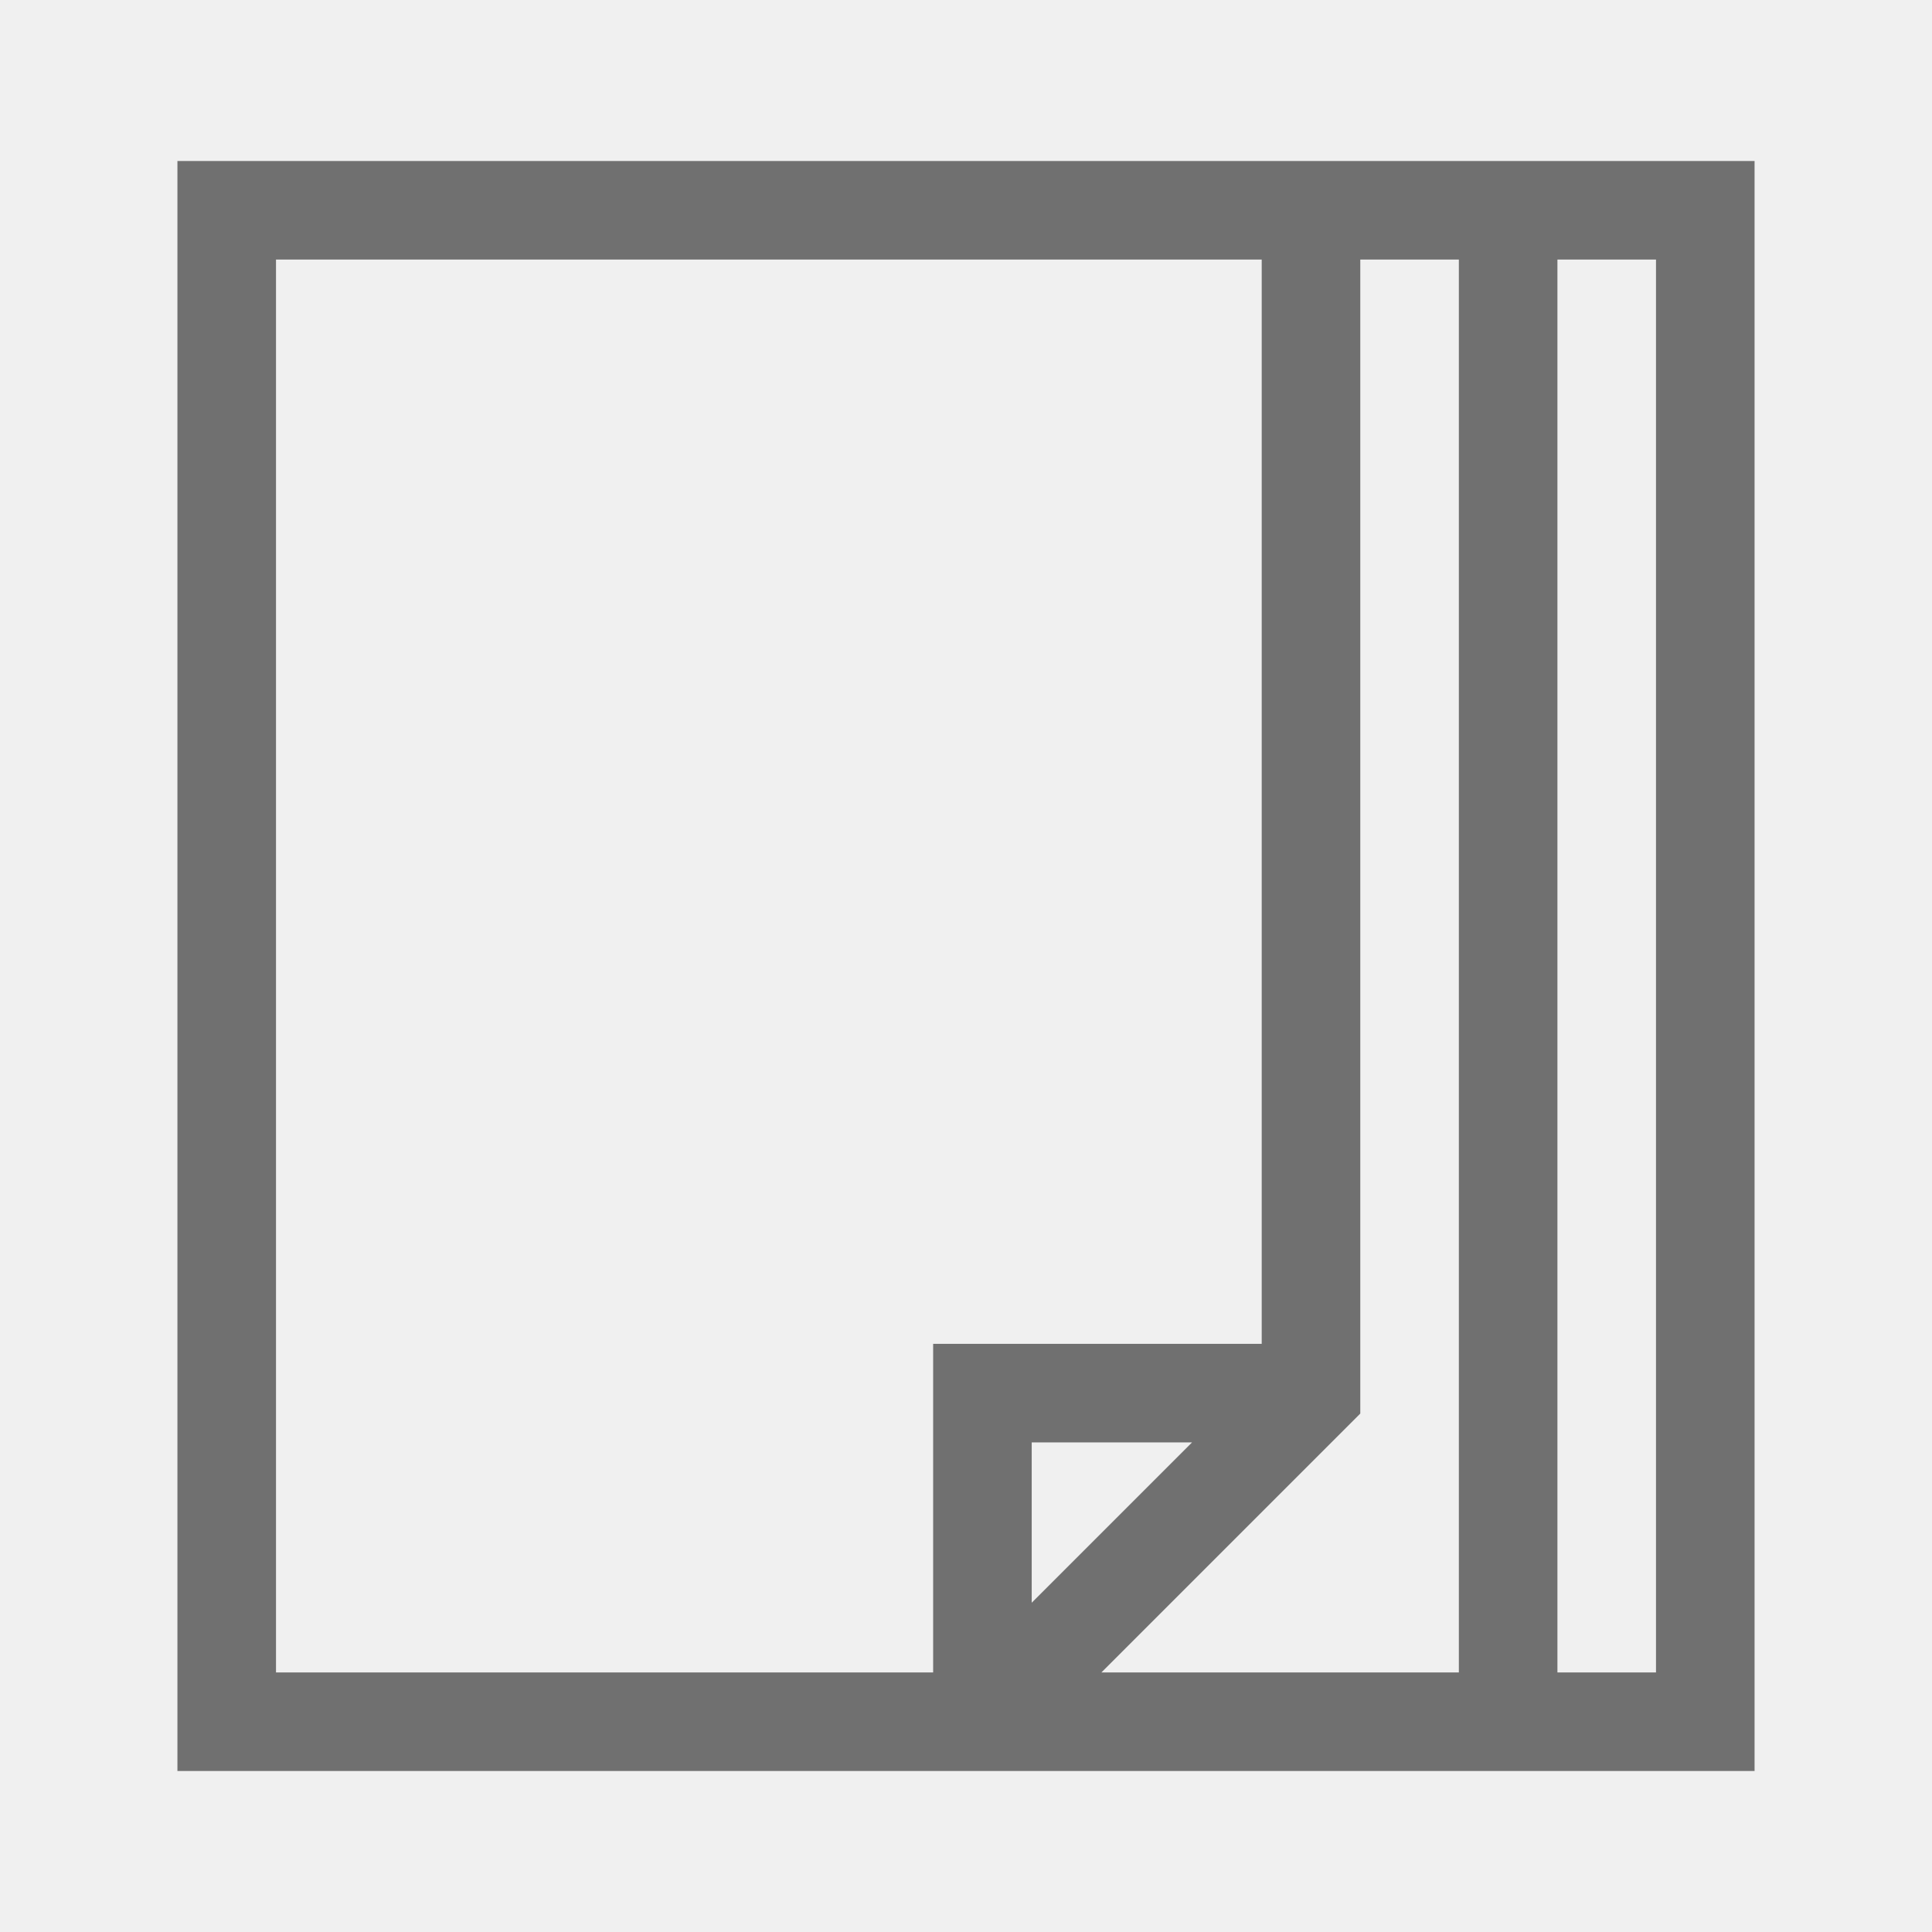
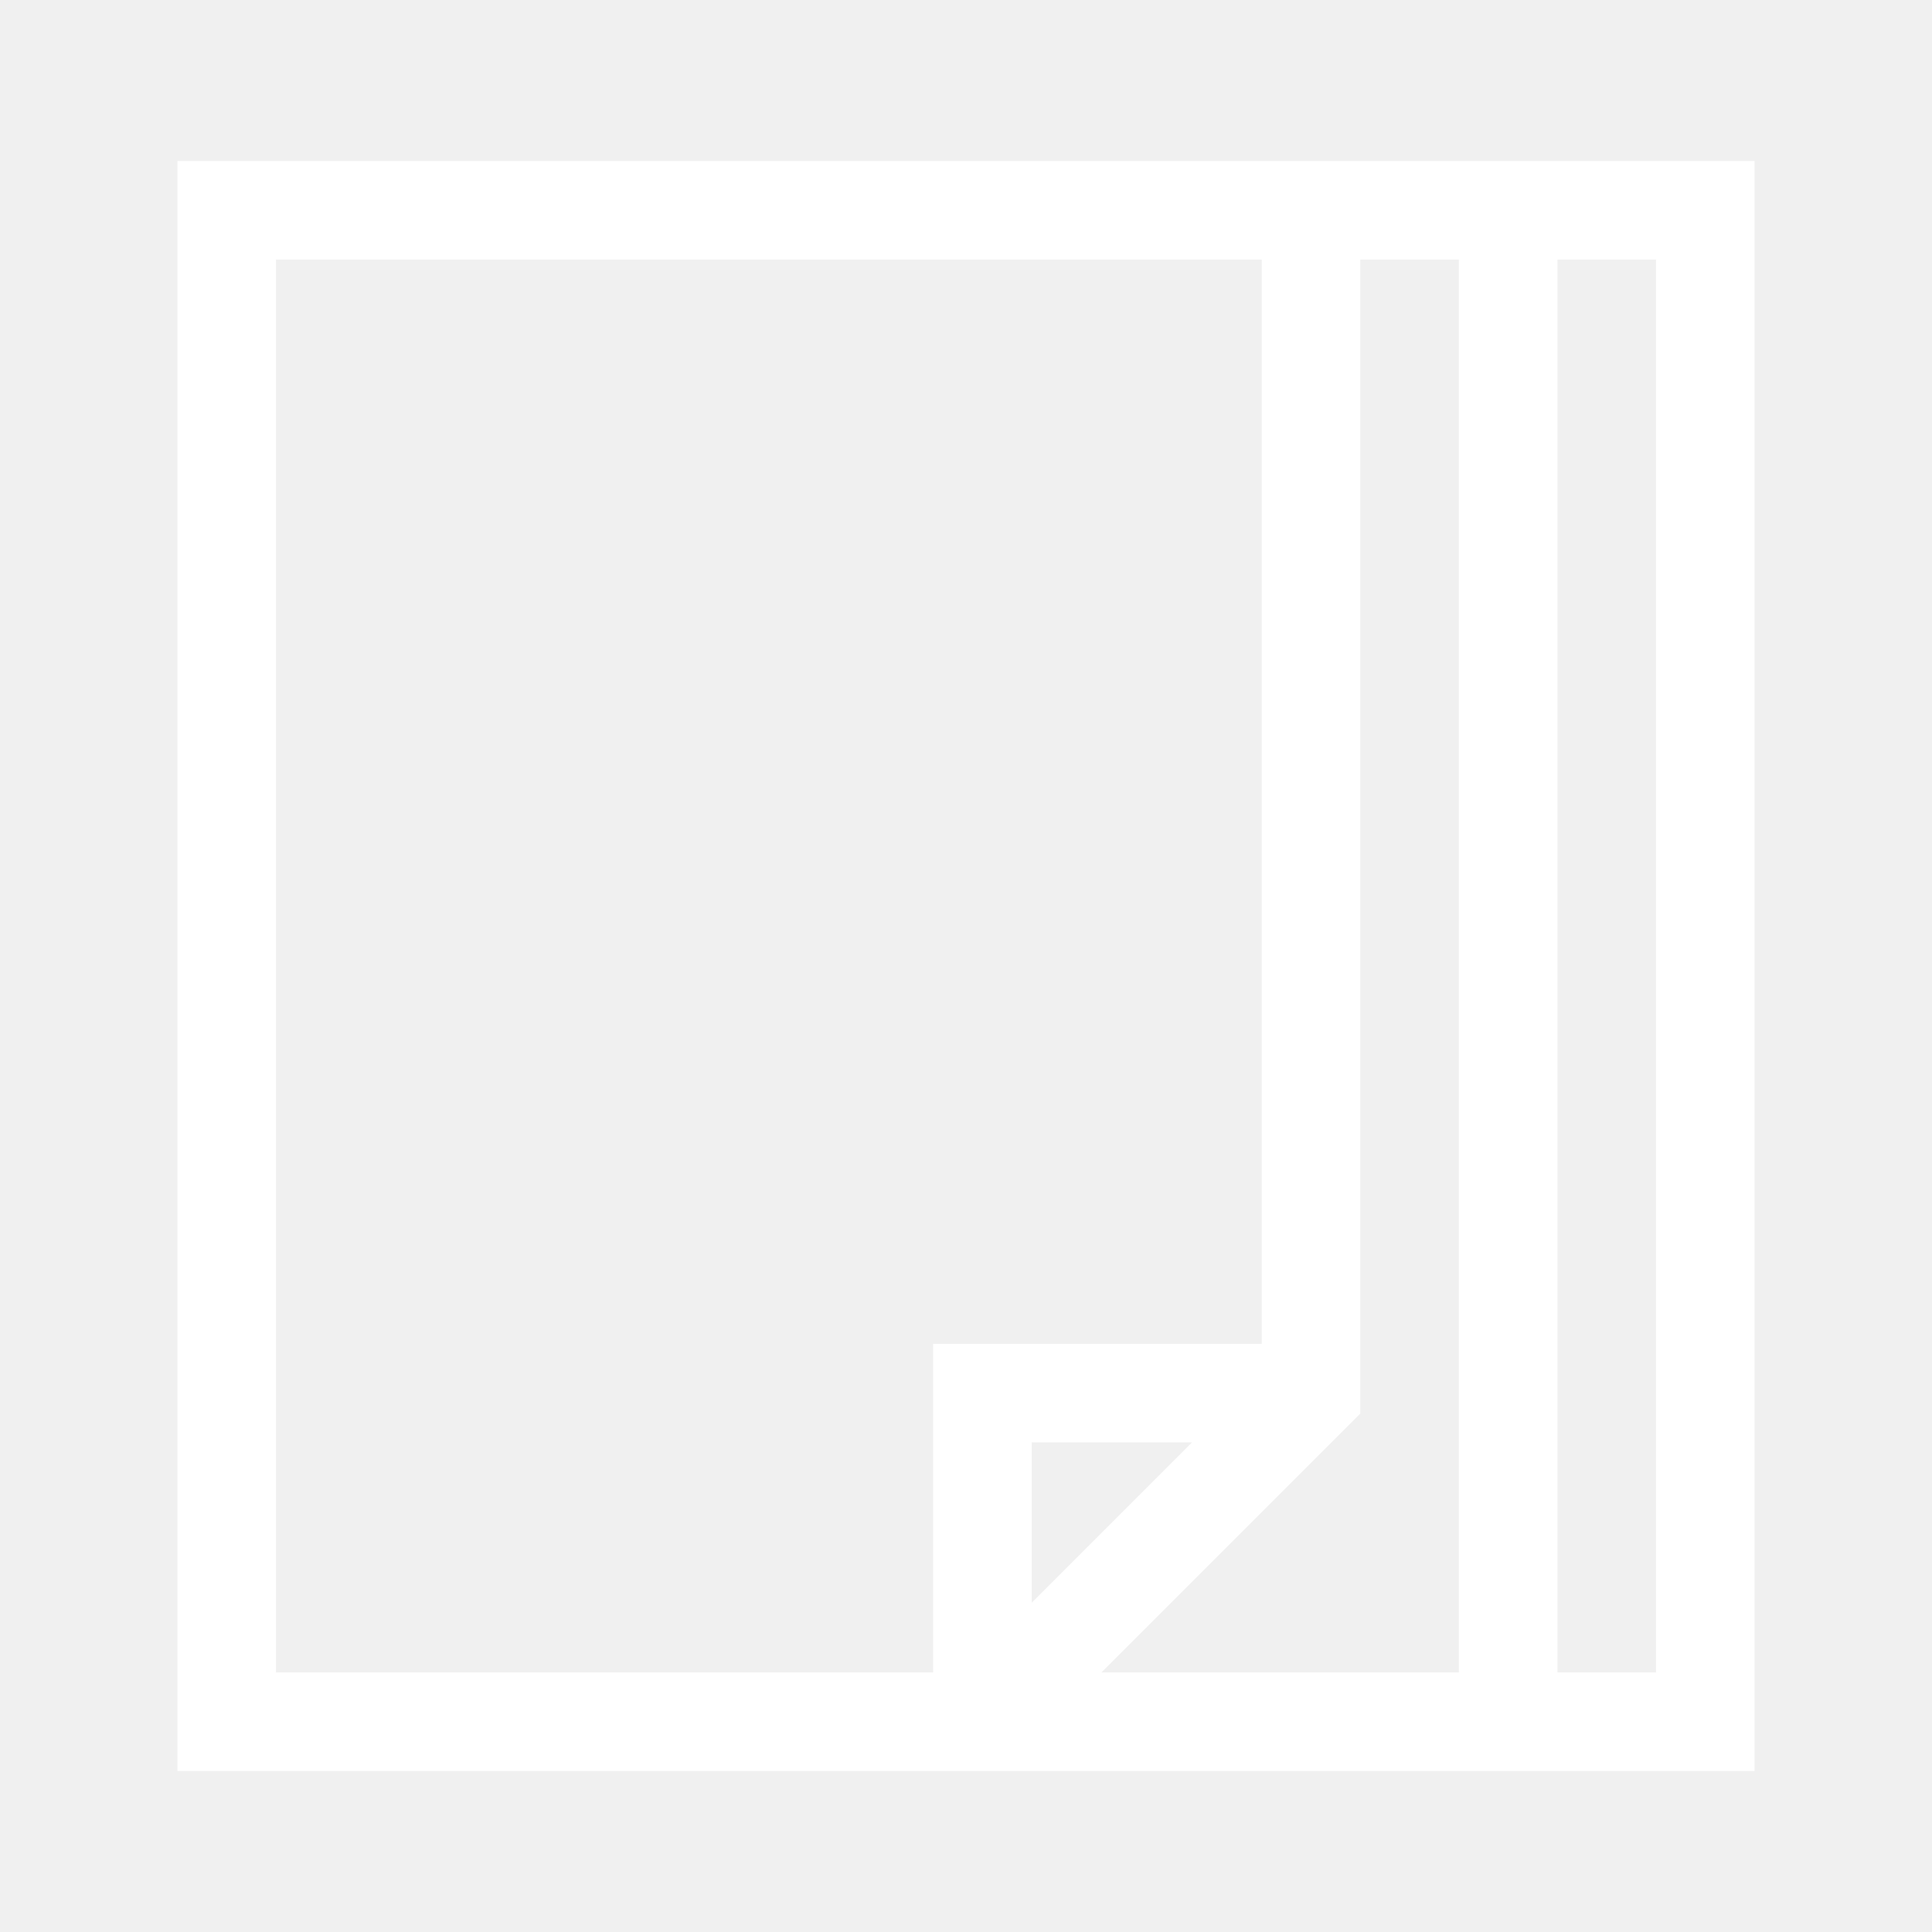
- <svg xmlns="http://www.w3.org/2000/svg" fill="#707070" height="200px" width="200px" version="1.1" id="Layer_1" viewBox="-51.2 -51.2 614.40 614.40" xml:space="preserve" stroke="#707070" stroke-width="0.005">
+ <svg xmlns="http://www.w3.org/2000/svg" fill="#FFFFFF" height="200px" width="200px" version="1.1" id="Layer_1" viewBox="-51.2 -51.2 614.40 614.40" xml:space="preserve" stroke="#707070" stroke-width="0.005">
  <g id="SVGRepo_bgCarrier" stroke-width="0" />
  <g id="SVGRepo_tracerCarrier" stroke-linecap="round" stroke-linejoin="round" stroke="#CCCCCC" stroke-width="1.024" />
  <g id="SVGRepo_iconCarrier">
    <g>
      <g>
        <path d="M5.224,0v512h501.551V0H5.224z M245.551,480.653H36.571V31.347h313.469v344.816h-104.49V480.653z M276.898,407.51h50.977 l-50.977,50.977V407.51z M412.735,480.653H299.063l82.324-82.324V31.347h31.347V480.653z M475.429,480.653h-31.347V31.347h31.347 V480.653z" />
      </g>
    </g>
  </g>
</svg>
